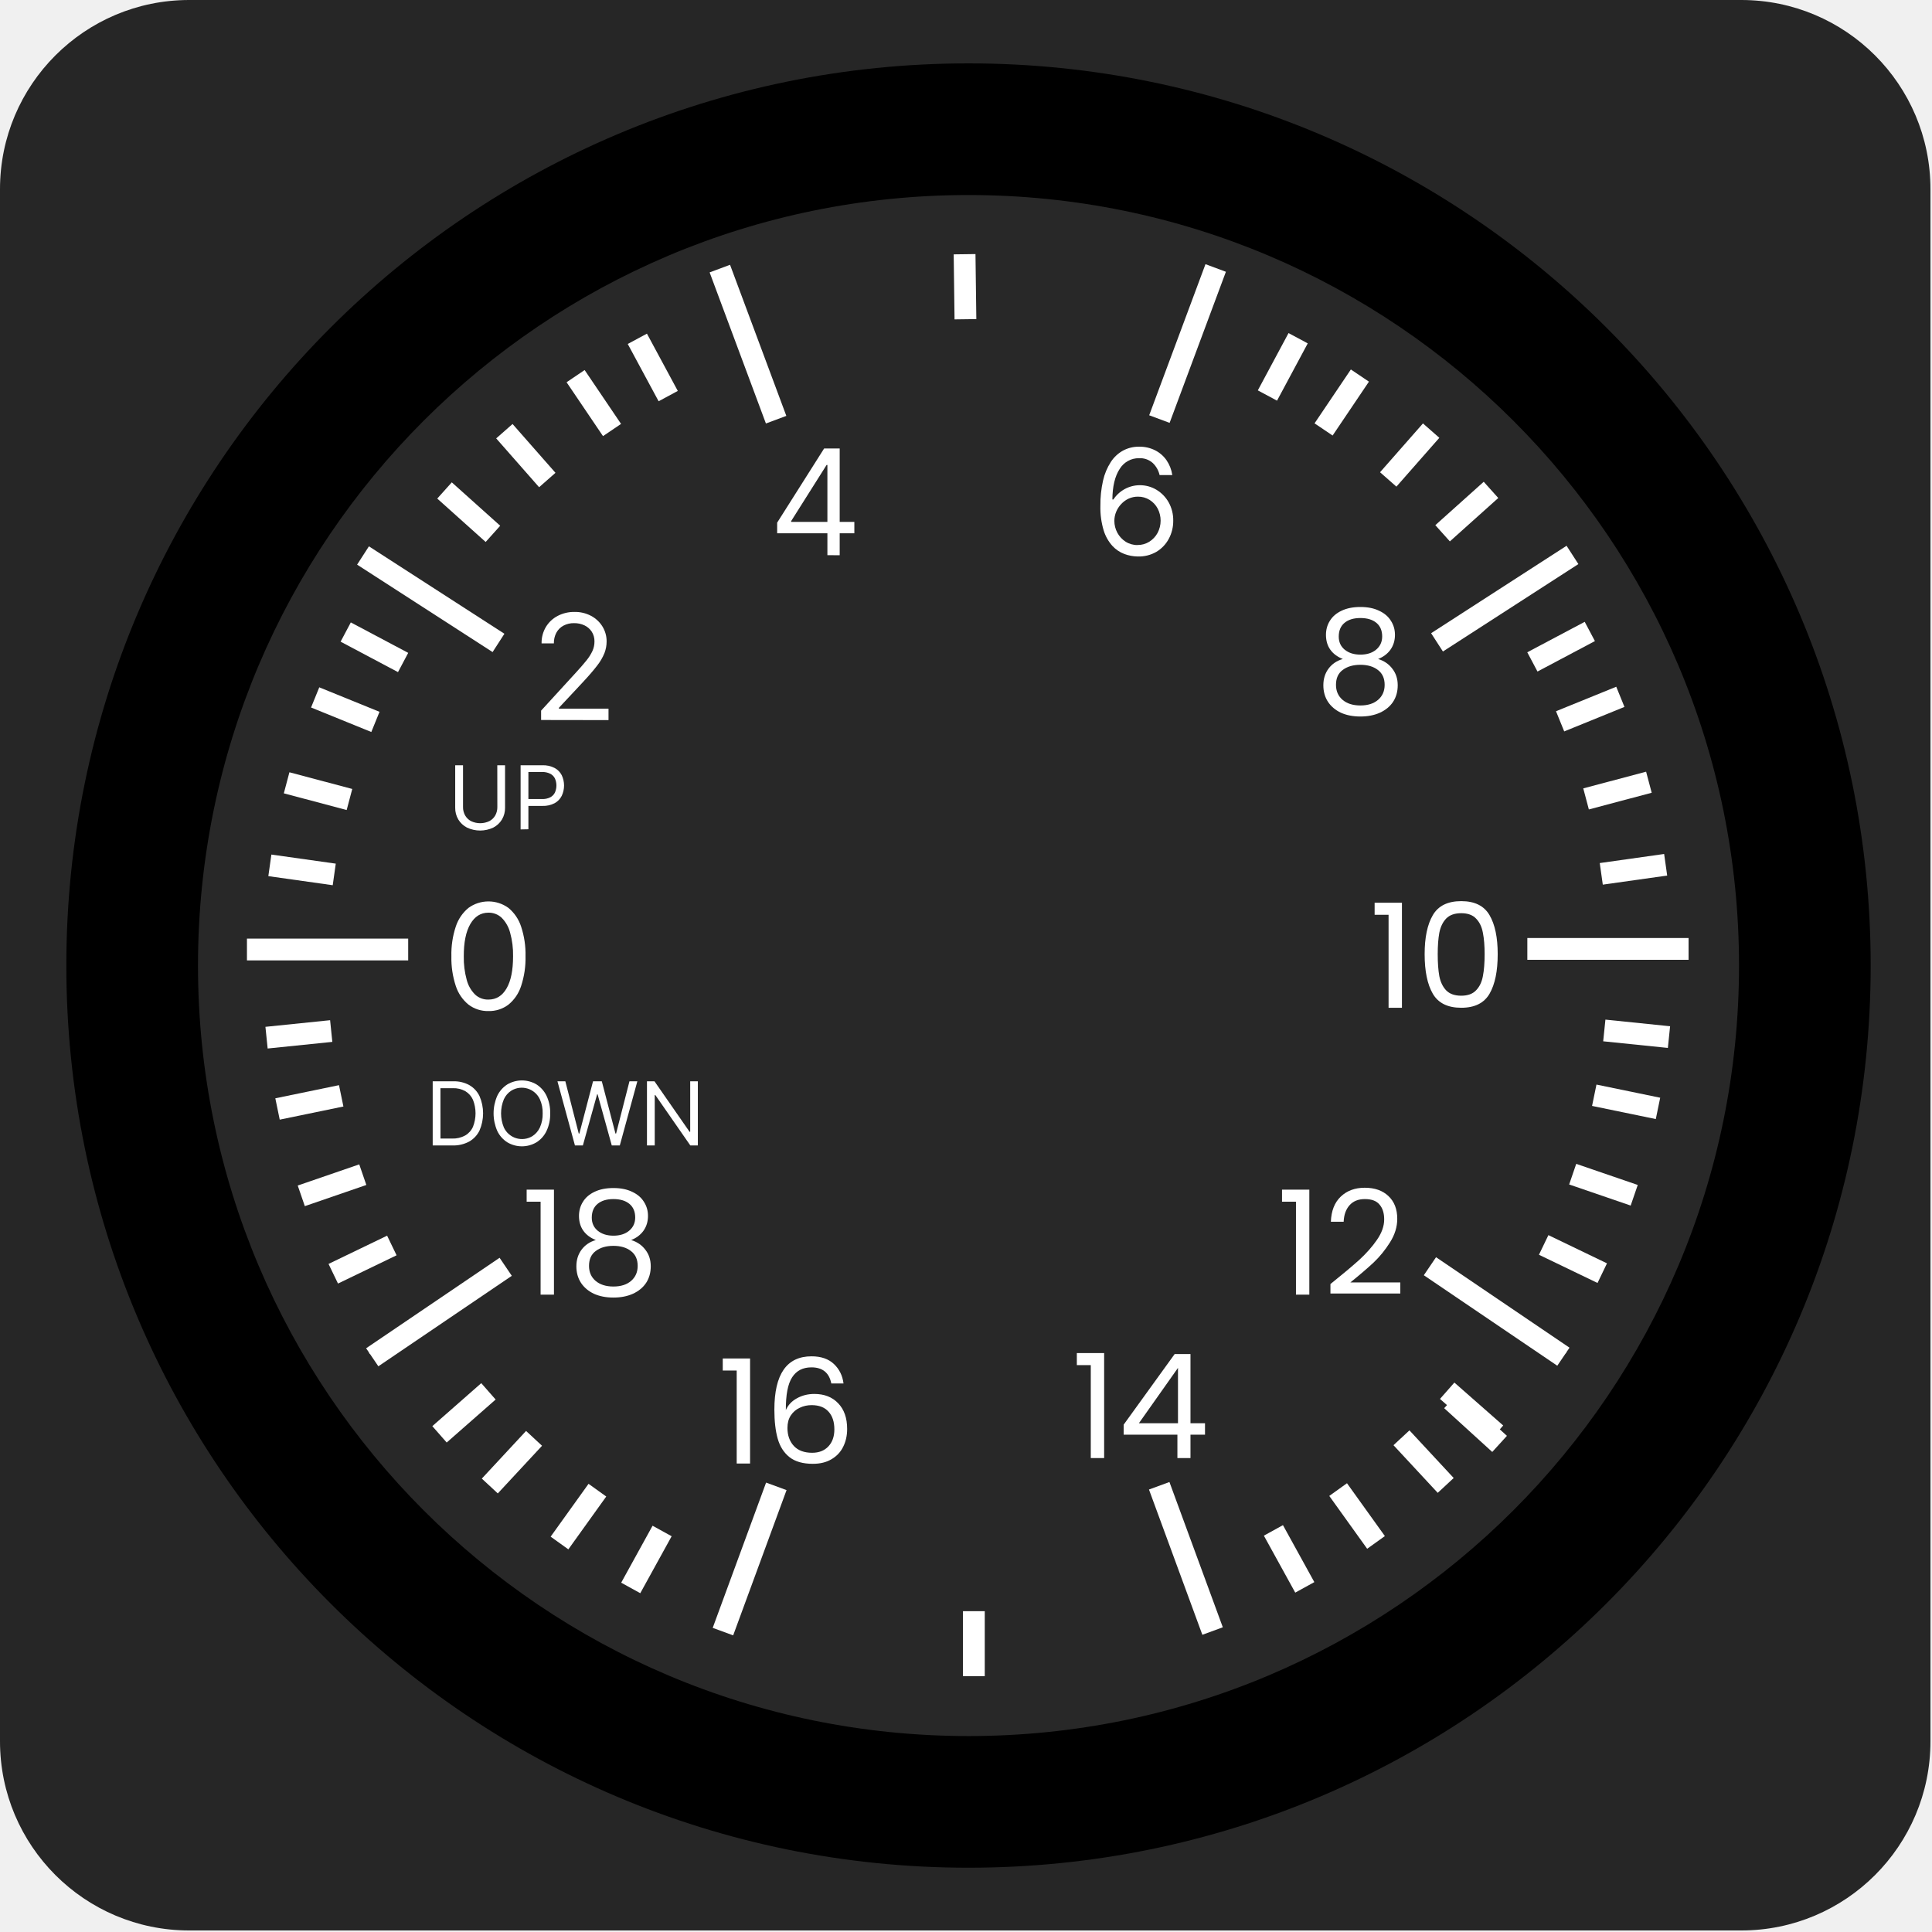
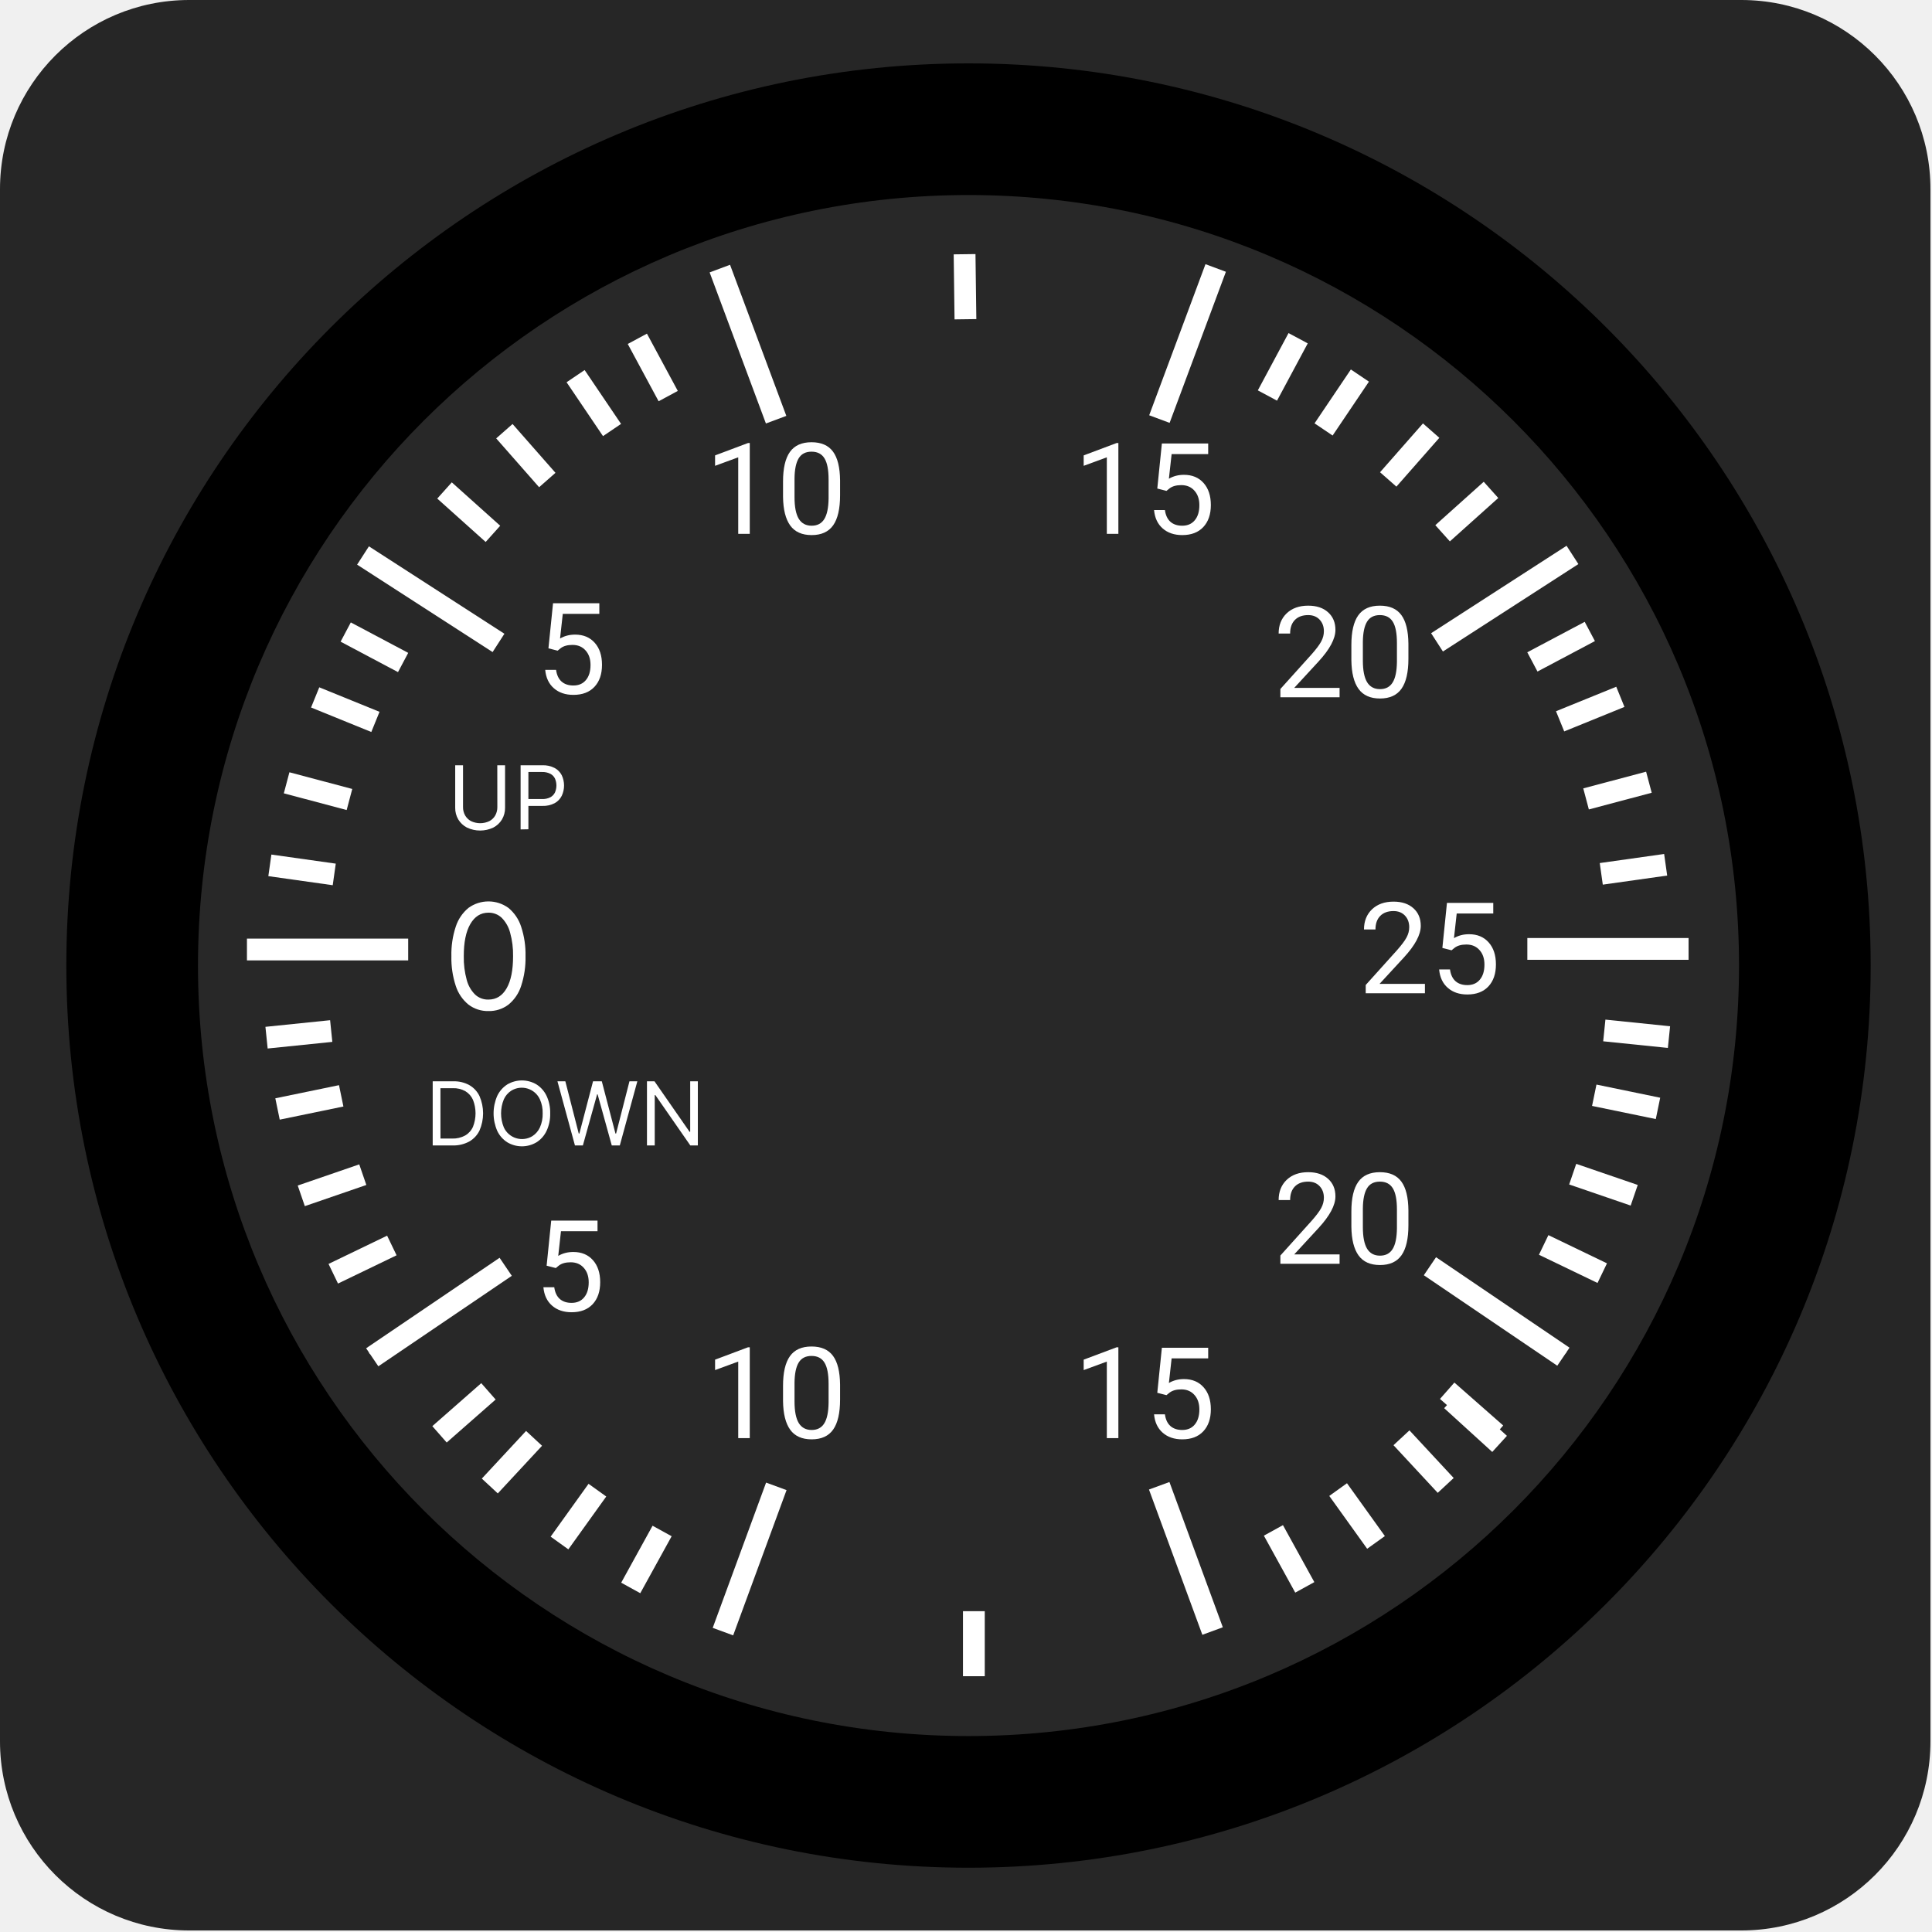
<svg xmlns="http://www.w3.org/2000/svg" width="1064" height="1064" viewBox="0 0 1064 1064" fill="none">
-   <g clip-path="url(#clip0)">
-     <path d="M958.98 0H104.17C46.639 0 0 46.639 0 104.17V958.98C0 1016.51 46.639 1063.15 104.17 1063.15H958.98C1016.51 1063.15 1063.15 1016.51 1063.15 958.98V104.17C1063.15 46.639 1016.51 0 958.98 0Z" fill="#262626" />
-     <path d="M533.38 1028.6C807.783 1028.6 1030.23 806.153 1030.23 531.75C1030.23 257.347 807.783 34.9 533.38 34.9C258.977 34.9 36.53 257.347 36.53 531.75C36.53 806.153 258.977 1028.6 533.38 1028.6Z" fill="black" />
-     <path d="M533.38 956.09C767.737 956.09 957.72 766.106 957.72 531.75C957.72 297.393 767.737 107.41 533.38 107.41C299.024 107.41 109.04 297.393 109.04 531.75C109.04 766.106 299.024 956.09 533.38 956.09Z" fill="#282828" />
-     <path d="M531.22 140L531.69 175.81" stroke="white" stroke-width="12" stroke-miterlimit="10" />
-     <path d="M825.86 795.19L799.38 771.08" stroke="white" stroke-width="12" stroke-miterlimit="10" />
-     <path d="M536.33 923.13V887.32" stroke="white" stroke-width="12" stroke-miterlimit="10" />
-     <path d="M427.54 818.57L398.14 898.57" stroke="white" stroke-width="12" stroke-miterlimit="10" />
-     <path d="M274.35 697.98L203.5 745.34" stroke="white" stroke-miterlimit="10" />
-     <path d="M205 747.49L278.5 697.66" stroke="white" stroke-width="12" stroke-miterlimit="10" />
-     <path d="M136 522.92H224.8" stroke="white" stroke-width="12" stroke-miterlimit="10" />
-     <path d="M199.92 305.92L274.54 354.07" stroke="white" stroke-width="12" stroke-miterlimit="10" />
-     <path d="M396.43 147.92L427.43 231.13" stroke="white" stroke-width="12" stroke-miterlimit="10" />
-     <path d="M347.36 874.52L364.64 843.15" stroke="white" stroke-width="12" stroke-miterlimit="10" />
-     <path d="M308.13 849.77L329 820.67" stroke="white" stroke-width="12" stroke-miterlimit="10" />
-     <path d="M269.75 818.38L294.12 792.14" stroke="white" stroke-width="12" stroke-miterlimit="10" />
-     <path d="M242.05 789.92L269 766.25" stroke="white" stroke-width="12" stroke-miterlimit="10" />
-     <path d="M183.54 701.48L215.8 685.92" stroke="white" stroke-width="12" stroke-miterlimit="10" />
-     <path d="M165.92 658.58L199.8 646.92" stroke="white" stroke-width="12" stroke-miterlimit="10" />
-     <path d="M152.84 610.74L187.91 603.5" stroke="white" stroke-width="12" stroke-miterlimit="10" />
-     <path d="M146.79 571.47L182.41 567.82" stroke="white" stroke-width="12" stroke-miterlimit="10" />
-     <path d="M148.62 476.57L184.08 481.57" stroke="white" stroke-width="12" stroke-miterlimit="10" />
-     <path d="M157.85 431.11L192.46 440.3" stroke="white" stroke-width="12" stroke-miterlimit="10" />
-     <path d="M173.57 384.08L206.75 397.57" stroke="white" stroke-width="12" stroke-miterlimit="10" />
-     <path d="M190.39 348.08L222 364.85" stroke="white" stroke-width="12" stroke-miterlimit="10" />
-     <path d="M244.81 270.11L271.47 294.01" stroke="white" stroke-width="12" stroke-miterlimit="10" />
-     <path d="M277.77 237.47L301.41 264.36" stroke="white" stroke-width="12" stroke-miterlimit="10" />
-     <path d="M317 207.15L337.06 236.82" stroke="white" stroke-width="12" stroke-miterlimit="10" />
-     <path d="M351 186.59L368 218.14" stroke="white" stroke-width="12" stroke-miterlimit="10" />
-     <path d="M269 556.81C265.037 556.91 261.157 555.658 258 553.26C254.723 550.573 252.293 546.996 251 542.96C249.278 537.689 248.463 532.164 248.59 526.62C248.453 521.092 249.268 515.581 251 510.33C252.299 506.289 254.728 502.704 258 500C261.198 497.679 265.048 496.43 269 496.43C272.951 496.43 276.802 497.679 280 500C283.272 502.704 285.701 506.289 287 510.33C288.731 515.582 289.549 521.092 289.42 526.62C289.549 532.174 288.73 537.71 287 542.99C285.713 547.028 283.281 550.606 280 553.29C276.838 555.675 272.959 556.916 269 556.81V556.81ZM269 550.49C273.29 550.49 276.61 548.43 279 544.3C281.39 540.17 282.56 534.3 282.56 526.62C282.65 522.231 282.101 517.851 280.93 513.62C280.131 510.532 278.53 507.71 276.29 505.44C274.323 503.589 271.71 502.581 269.01 502.63C264.763 502.63 261.43 504.72 259.01 508.9C256.59 513.08 255.393 518.99 255.42 526.63C255.328 531.018 255.871 535.397 257.03 539.63C257.819 542.704 259.422 545.509 261.67 547.75C263.66 549.588 266.292 550.572 269 550.49V550.49Z" fill="white" />
-     <path d="M249.21 630.83H238.3V595.5H249.69C252.759 595.41 255.796 596.138 258.49 597.61C260.927 599.017 262.88 601.13 264.09 603.67C265.383 606.656 266.05 609.876 266.05 613.13C266.05 616.384 265.383 619.604 264.09 622.59C262.848 625.164 260.849 627.296 258.36 628.7C255.547 630.193 252.393 630.927 249.21 630.83ZM242.58 627.03H248.93C251.458 627.128 253.965 626.544 256.19 625.34C258.097 624.233 259.602 622.548 260.49 620.53C262.36 615.77 262.36 610.48 260.49 605.72C259.623 603.739 258.162 602.076 256.31 600.96C254.2 599.779 251.806 599.201 249.39 599.29H242.56L242.58 627.03Z" fill="white" />
-     <path d="M303 613.16C303.092 616.492 302.407 619.799 301 622.82C299.787 625.397 297.865 627.575 295.46 629.1C293.029 630.547 290.253 631.31 287.425 631.31C284.597 631.31 281.821 630.547 279.39 629.1C276.985 627.575 275.063 625.397 273.85 622.82C272.518 619.774 271.83 616.485 271.83 613.16C271.83 609.835 272.518 606.546 273.85 603.5C275.07 600.928 276.99 598.752 279.39 597.22C281.823 595.78 284.598 595.02 287.425 595.02C290.252 595.02 293.027 595.78 295.46 597.22C297.86 598.752 299.78 600.928 301 603.5C302.407 606.521 303.092 609.828 303 613.16ZM298.86 613.16C298.941 610.498 298.418 607.851 297.33 605.42C296.68 604.01 295.739 602.753 294.568 601.732C293.397 600.712 292.024 599.951 290.538 599.499C289.052 599.047 287.487 598.916 285.947 599.112C284.406 599.309 282.925 599.83 281.6 600.64C279.791 601.799 278.36 603.46 277.48 605.42C275.44 610.382 275.44 615.948 277.48 620.91C278.13 622.322 279.071 623.58 280.243 624.602C281.414 625.623 282.789 626.385 284.276 626.836C285.763 627.288 287.329 627.419 288.871 627.222C290.413 627.024 291.895 626.502 293.22 625.69C295.019 624.52 296.448 622.862 297.34 620.91C298.42 618.473 298.939 615.824 298.86 613.16V613.16Z" fill="white" />
-     <path d="M316.64 630.83L307 595.5H311.35L318.73 624.27H319.08L326.6 595.5H331.43L338.95 624.27H339.3L346.66 595.5H351L341.34 630.83H336.92L329.12 602.67H328.85L321 630.83H316.64Z" fill="white" />
-     <path d="M384.32 595.5V630.83H380.18L360.92 603.09H360.58V630.83H356.3V595.5H360.44L379.76 623.31H380.11V595.5H384.32Z" fill="white" />
-     <path d="M273.87 421.45H278.15V444.84C278.189 447.109 277.6 449.344 276.45 451.3C275.302 453.204 273.647 454.752 271.67 455.77C269.404 456.843 266.928 457.4 264.42 457.4C261.912 457.4 259.436 456.843 257.17 455.77C255.193 454.752 253.538 453.204 252.39 451.3C251.24 449.344 250.651 447.109 250.69 444.84V421.45H255V444.45C254.968 446.057 255.362 447.644 256.14 449.05C256.901 450.391 258.028 451.487 259.39 452.21C260.971 452.967 262.702 453.36 264.455 453.36C266.208 453.36 267.939 452.967 269.52 452.21C270.885 451.492 272.014 450.395 272.77 449.05C273.54 447.641 273.929 446.055 273.9 444.45L273.87 421.45Z" fill="white" />
-     <path d="M286.71 456.78V421.45H298.64C300.998 421.348 303.341 421.862 305.44 422.94C307.128 423.84 308.5 425.236 309.37 426.94C310.206 428.711 310.64 430.646 310.64 432.605C310.64 434.564 310.206 436.499 309.37 438.27C308.514 439.989 307.153 441.405 305.47 442.33C303.382 443.41 301.049 443.93 298.7 443.84H290.15V440.05H298.57C300.154 440.117 301.729 439.772 303.14 439.05C304.239 438.453 305.118 437.521 305.65 436.39C306.164 435.189 306.43 433.896 306.43 432.59C306.43 431.284 306.164 429.991 305.65 428.79C305.115 427.662 304.226 426.739 303.12 426.16C301.689 425.442 300.1 425.098 298.5 425.16H291V456.7L286.71 456.78Z" fill="white" />
-     <path d="M298 396.523V391.363L317.4 370.163C319.68 367.67 321.557 365.503 323.03 363.663C324.338 362.064 325.44 360.307 326.31 358.433C327.031 356.813 327.399 355.057 327.39 353.283C327.432 351.387 326.918 349.52 325.91 347.913C324.921 346.403 323.538 345.193 321.91 344.413C320.114 343.574 318.152 343.154 316.17 343.183C314.117 343.134 312.085 343.613 310.27 344.573C308.626 345.465 307.278 346.817 306.39 348.463C305.449 350.27 304.981 352.286 305.03 354.323H298.26C298.191 351.143 299.016 348.008 300.64 345.273C302.207 342.686 304.456 340.579 307.14 339.183C309.999 337.703 313.181 336.954 316.4 337.003C319.585 336.943 322.734 337.694 325.55 339.183C328.121 340.554 330.281 342.584 331.81 345.063C333.322 347.544 334.109 350.398 334.08 353.303C334.078 355.467 333.681 357.612 332.91 359.633C331.906 362.097 330.56 364.406 328.91 366.493C326.997 369.013 324.36 372.08 321 375.693L307.8 389.813V390.273H335.12V396.583L298 396.523Z" fill="white" />
-     <path d="M428 293.69V287.84L453.86 247H458.11V256.07H455.22L435.72 286.95V287.41H470.51V293.69H428ZM455.67 305.75V247H462.44V305.78L455.67 305.75Z" fill="white" />
-     <path d="M626.445 306.473C623.974 306.421 621.53 305.954 619.215 305.093C616.696 304.142 614.436 302.615 612.615 300.633C610.413 298.173 608.775 295.262 607.815 292.103C606.503 287.716 605.896 283.15 606.015 278.573C605.954 273.895 606.444 269.226 607.475 264.663C608.285 261.044 609.723 257.595 611.725 254.473C613.413 251.847 615.725 249.679 618.455 248.163C621.192 246.696 624.259 245.952 627.365 246.003C630.416 245.95 633.435 246.636 636.165 248.003C638.69 249.283 640.855 251.174 642.465 253.503C644.121 255.941 645.198 258.725 645.615 261.643H638.615C638.046 259.088 636.726 256.762 634.825 254.963C632.778 253.144 630.099 252.203 627.365 252.343C625.205 252.294 623.072 252.822 621.185 253.873C619.299 254.919 617.723 256.444 616.615 258.293C614.008 262.293 612.675 267.886 612.615 275.073H613.175C614.754 272.674 616.901 270.701 619.425 269.33C621.949 267.959 624.772 267.232 627.645 267.213C630.897 267.184 634.094 268.052 636.885 269.723C639.685 271.409 642.001 273.794 643.605 276.643C645.32 279.725 646.189 283.206 646.125 286.733C646.174 290.219 645.334 293.661 643.685 296.733C642.1 299.704 639.735 302.186 636.845 303.913C633.701 305.715 630.116 306.601 626.495 306.473H626.445ZM626.445 300.153C628.74 300.184 630.996 299.555 632.945 298.343C634.857 297.146 636.428 295.475 637.505 293.493C638.598 291.429 639.174 289.131 639.184 286.795C639.195 284.46 638.639 282.157 637.565 280.083C636.529 278.125 634.994 276.476 633.115 275.303C631.184 274.102 628.948 273.484 626.675 273.523C624.924 273.511 623.191 273.876 621.595 274.593C620.037 275.311 618.636 276.331 617.475 277.593C616.295 278.829 615.356 280.274 614.705 281.853C614.044 283.437 613.705 285.137 613.705 286.853C613.695 289.14 614.263 291.393 615.355 293.403C616.427 295.395 617.985 297.084 619.885 298.313C621.843 299.559 624.123 300.206 626.445 300.173V300.153Z" fill="white" />
-     <path d="M638.4 818.25L667.8 898.25" stroke="white" stroke-width="12" stroke-miterlimit="10" />
-     <path d="M791.59 697.66L862.44 745.02" stroke="white" stroke-miterlimit="10" />
-     <path d="M861 747.17L787.5 697.34" stroke="white" stroke-width="12" stroke-miterlimit="10" />
-     <path d="M929.94 522.59H841.14" stroke="white" stroke-width="12" stroke-miterlimit="10" />
-     <path d="M866 305.61L791.4 353.76" stroke="white" stroke-width="12" stroke-miterlimit="10" />
-     <path d="M669.51 147.58L638.51 230.79" stroke="white" stroke-width="12" stroke-miterlimit="10" />
-     <path d="M718.58 874.2L701.3 842.83" stroke="white" stroke-width="12" stroke-miterlimit="10" />
-     <path d="M757.81 849.45L736.94 820.35" stroke="white" stroke-width="12" stroke-miterlimit="10" />
-     <path d="M796.19 818.06L771.82 791.82" stroke="white" stroke-width="12" stroke-miterlimit="10" />
-     <path d="M823.89 789.56L797 765.92" stroke="white" stroke-width="12" stroke-miterlimit="10" />
-     <path d="M882.4 701.16L850.14 685.62" stroke="white" stroke-width="12" stroke-miterlimit="10" />
-     <path d="M900 658.26L866.12 646.64" stroke="white" stroke-width="12" stroke-miterlimit="10" />
-     <path d="M913.1 610.42L878 603.18" stroke="white" stroke-width="12" stroke-miterlimit="10" />
-     <path d="M919.15 571.15L883.53 567.5" stroke="white" stroke-width="12" stroke-miterlimit="10" />
-     <path d="M917.32 476.25L881.86 481.25" stroke="white" stroke-width="12" stroke-miterlimit="10" />
-     <path d="M908.09 430.79L873.48 439.98" stroke="white" stroke-width="12" stroke-miterlimit="10" />
-     <path d="M892.37 383.76L859.19 397.25" stroke="white" stroke-width="12" stroke-miterlimit="10" />
-     <path d="M875.55 347.76L843.92 364.53" stroke="white" stroke-width="12" stroke-miterlimit="10" />
-     <path d="M821.13 269.79L794.47 293.69" stroke="white" stroke-width="12" stroke-miterlimit="10" />
-     <path d="M788.17 237.15L764.53 264.04" stroke="white" stroke-width="12" stroke-miterlimit="10" />
-     <path d="M748.93 206.83L728.93 236.5" stroke="white" stroke-width="12" stroke-miterlimit="10" />
-     <path d="M714.92 186.27L698 217.82" stroke="white" stroke-width="12" stroke-miterlimit="10" />
-     <path d="M739.52 362.92C736.533 361.747 734.24 360.04 732.64 357.8C731.04 355.56 730.24 352.84 730.24 349.64C730.24 346.76 730.96 344.173 732.4 341.88C733.84 339.533 735.973 337.693 738.8 336.36C741.68 334.973 745.147 334.28 749.2 334.28C753.253 334.28 756.693 334.973 759.52 336.36C762.4 337.693 764.56 339.533 766 341.88C767.493 344.173 768.24 346.76 768.24 349.64C768.24 352.733 767.413 355.453 765.76 357.8C764.107 360.093 761.84 361.8 758.96 362.92C762.267 363.933 764.88 365.72 766.8 368.28C768.773 370.787 769.76 373.827 769.76 377.4C769.76 380.867 768.907 383.907 767.2 386.52C765.493 389.08 763.067 391.08 759.92 392.52C756.827 393.907 753.253 394.6 749.2 394.6C745.147 394.6 741.573 393.907 738.48 392.52C735.44 391.08 733.067 389.08 731.36 386.52C729.653 383.907 728.8 380.867 728.8 377.4C728.8 373.827 729.76 370.76 731.68 368.2C733.6 365.64 736.213 363.88 739.52 362.92ZM761.2 350.52C761.2 347.267 760.133 344.76 758 343C755.867 341.24 752.933 340.36 749.2 340.36C745.52 340.36 742.613 341.24 740.48 343C738.347 344.76 737.28 347.293 737.28 350.6C737.28 353.587 738.373 355.987 740.56 357.8C742.8 359.613 745.68 360.52 749.2 360.52C752.773 360.52 755.653 359.613 757.84 357.8C760.08 355.933 761.2 353.507 761.2 350.52ZM749.2 366.12C745.253 366.12 742.027 367.053 739.52 368.92C737.013 370.733 735.76 373.48 735.76 377.16C735.76 380.573 736.96 383.32 739.36 385.4C741.813 387.48 745.093 388.52 749.2 388.52C753.307 388.52 756.56 387.48 758.96 385.4C761.36 383.32 762.56 380.573 762.56 377.16C762.56 373.587 761.333 370.867 758.88 369C756.427 367.08 753.2 366.12 749.2 366.12Z" fill="white" />
-     <path d="M757.04 503.8V497.16H772.08V555H764.72V503.8H757.04ZM784.585 525.48C784.585 516.307 786.078 509.16 789.065 504.04C792.052 498.867 797.278 496.28 804.745 496.28C812.158 496.28 817.358 498.867 820.345 504.04C823.332 509.16 824.825 516.307 824.825 525.48C824.825 534.813 823.332 542.067 820.345 547.24C817.358 552.413 812.158 555 804.745 555C797.278 555 792.052 552.413 789.065 547.24C786.078 542.067 784.585 534.813 784.585 525.48ZM817.625 525.48C817.625 520.84 817.305 516.92 816.665 513.72C816.078 510.467 814.825 507.853 812.905 505.88C811.038 503.907 808.318 502.92 804.745 502.92C801.118 502.92 798.345 503.907 796.425 505.88C794.558 507.853 793.305 510.467 792.665 513.72C792.078 516.92 791.785 520.84 791.785 525.48C791.785 530.28 792.078 534.307 792.665 537.56C793.305 540.813 794.558 543.427 796.425 545.4C798.345 547.373 801.118 548.36 804.745 548.36C808.318 548.36 811.038 547.373 812.905 545.4C814.825 543.427 816.078 540.813 816.665 537.56C817.305 534.307 817.625 530.28 817.625 525.48Z" fill="white" />
-     <path d="M706.04 661.8V655.16H721.08V713H713.72V661.8H706.04ZM732.705 707.16C739.478 701.72 744.785 697.267 748.625 693.8C752.465 690.28 755.692 686.627 758.305 682.84C760.972 679 762.305 675.24 762.305 671.56C762.305 668.093 761.452 665.373 759.745 663.4C758.092 661.373 755.398 660.36 751.665 660.36C748.038 660.36 745.212 661.507 743.185 663.8C741.212 666.04 740.145 669.053 739.985 672.84H732.945C733.158 666.867 734.972 662.253 738.385 659C741.798 655.747 746.198 654.12 751.585 654.12C757.078 654.12 761.425 655.64 764.625 658.68C767.878 661.72 769.505 665.907 769.505 671.24C769.505 675.667 768.172 679.987 765.505 684.2C762.892 688.36 759.905 692.04 756.545 695.24C753.185 698.387 748.892 702.067 743.665 706.28H771.185V712.36H732.705V707.16Z" fill="white" />
-     <path d="M593.04 751.8V745.16H608.08V803H600.72V751.8H593.04ZM618.825 790.12V784.6L646.905 745.72H655.625V783.8H663.625V790.12H655.625V803H648.425V790.12H618.825ZM648.745 753.32L627.225 783.8H648.745V753.32Z" fill="white" />
-     <path d="M398.04 754.8V748.16H413.08V806H405.72V754.8H398.04ZM457.825 761.92C456.652 756 452.998 753.04 446.865 753.04C442.118 753.04 438.572 754.88 436.225 758.56C433.878 762.187 432.732 768.187 432.785 776.56C434.012 773.787 436.038 771.627 438.865 770.08C441.745 768.48 444.945 767.68 448.465 767.68C453.958 767.68 458.332 769.387 461.585 772.8C464.892 776.213 466.545 780.933 466.545 786.96C466.545 790.587 465.825 793.84 464.385 796.72C462.998 799.6 460.865 801.893 457.985 803.6C455.158 805.307 451.718 806.16 447.665 806.16C442.172 806.16 437.878 804.933 434.785 802.48C431.692 800.027 429.532 796.64 428.305 792.32C427.078 788 426.465 782.667 426.465 776.32C426.465 756.747 433.292 746.96 446.945 746.96C452.172 746.96 456.278 748.373 459.265 751.2C462.252 754.027 464.012 757.6 464.545 761.92H457.825ZM446.945 773.84C444.652 773.84 442.492 774.32 440.465 775.28C438.438 776.187 436.785 777.6 435.505 779.52C434.278 781.387 433.665 783.68 433.665 786.4C433.665 790.453 434.838 793.76 437.185 796.32C439.532 798.827 442.892 800.08 447.265 800.08C450.998 800.08 453.958 798.933 456.145 796.64C458.385 794.293 459.505 791.147 459.505 787.2C459.505 783.04 458.438 779.787 456.305 777.44C454.172 775.04 451.052 773.84 446.945 773.84Z" fill="white" />
-     <path d="M290.04 661.8V655.16H305.08V713H297.72V661.8H290.04ZM328.145 682.92C325.158 681.747 322.865 680.04 321.265 677.8C319.665 675.56 318.865 672.84 318.865 669.64C318.865 666.76 319.585 664.173 321.025 661.88C322.465 659.533 324.598 657.693 327.425 656.36C330.305 654.973 333.772 654.28 337.825 654.28C341.878 654.28 345.318 654.973 348.145 656.36C351.025 657.693 353.185 659.533 354.625 661.88C356.118 664.173 356.865 666.76 356.865 669.64C356.865 672.733 356.038 675.453 354.385 677.8C352.732 680.093 350.465 681.8 347.585 682.92C350.892 683.933 353.505 685.72 355.425 688.28C357.398 690.787 358.385 693.827 358.385 697.4C358.385 700.867 357.532 703.907 355.825 706.52C354.118 709.08 351.692 711.08 348.545 712.52C345.452 713.907 341.878 714.6 337.825 714.6C333.772 714.6 330.198 713.907 327.105 712.52C324.065 711.08 321.692 709.08 319.985 706.52C318.278 703.907 317.425 700.867 317.425 697.4C317.425 693.827 318.385 690.76 320.305 688.2C322.225 685.64 324.838 683.88 328.145 682.92ZM349.825 670.52C349.825 667.267 348.758 664.76 346.625 663C344.492 661.24 341.558 660.36 337.825 660.36C334.145 660.36 331.238 661.24 329.105 663C326.972 664.76 325.905 667.293 325.905 670.6C325.905 673.587 326.998 675.987 329.185 677.8C331.425 679.613 334.305 680.52 337.825 680.52C341.398 680.52 344.278 679.613 346.465 677.8C348.705 675.933 349.825 673.507 349.825 670.52ZM337.825 686.12C333.878 686.12 330.652 687.053 328.145 688.92C325.638 690.733 324.385 693.48 324.385 697.16C324.385 700.573 325.585 703.32 327.985 705.4C330.438 707.48 333.718 708.52 337.825 708.52C341.932 708.52 345.185 707.48 347.585 705.4C349.985 703.32 351.185 700.573 351.185 697.16C351.185 693.587 349.958 690.867 347.505 689C345.052 687.08 341.825 686.12 337.825 686.12Z" fill="white" />
-   </g>
-   <defs>
-     <clipPath id="clip0">
-       <rect width="1063.15" height="1063.15" fill="white" />
-     </clipPath>
-   </defs>
+   <path d="M958.98 0H104.17C46.639 0 0 46.639 0 104.17V958.98C0 1016.51 46.639 1063.15 104.17 1063.15H958.98C1016.51 1063.15 1063.15 1016.51 1063.15 958.98V104.17C1063.15 46.639 1016.51 0 958.98 0Z" fill="#262626" />
+   <path d="M533.38 1028.6C807.783 1028.6 1030.23 806.153 1030.23 531.75C1030.23 257.347 807.783 34.9 533.38 34.9C258.977 34.9 36.53 257.347 36.53 531.75C36.53 806.153 258.977 1028.6 533.38 1028.6Z" fill="black" />
+   <path d="M533.38 956.09C767.737 956.09 957.72 766.106 957.72 531.75C957.72 297.393 767.737 107.41 533.38 107.41C299.024 107.41 109.04 297.393 109.04 531.75C109.04 766.106 299.024 956.09 533.38 956.09Z" fill="#282828" />
+   <path d="M531.22 140L531.69 175.81" stroke="white" stroke-width="12" stroke-miterlimit="10" />
+   <path d="M825.86 795.19L799.38 771.08" stroke="white" stroke-width="12" stroke-miterlimit="10" />
+   <path d="M536.33 923.13V887.32" stroke="white" stroke-width="12" stroke-miterlimit="10" />
+   <path d="M427.54 818.57L398.14 898.57" stroke="white" stroke-width="12" stroke-miterlimit="10" />
+   <path d="M274.35 697.98L203.5 745.34" stroke="white" stroke-miterlimit="10" />
+   <path d="M205 747.49L278.5 697.66" stroke="white" stroke-width="12" stroke-miterlimit="10" />
+   <path d="M136 522.92H224.8" stroke="white" stroke-width="12" stroke-miterlimit="10" />
+   <path d="M199.92 305.92L274.54 354.07" stroke="white" stroke-width="12" stroke-miterlimit="10" />
+   <path d="M396.43 147.92L427.43 231.13" stroke="white" stroke-width="12" stroke-miterlimit="10" />
+   <path d="M347.36 874.52L364.64 843.15" stroke="white" stroke-width="12" stroke-miterlimit="10" />
+   <path d="M308.13 849.77L329 820.67" stroke="white" stroke-width="12" stroke-miterlimit="10" />
+   <path d="M269.75 818.38L294.12 792.14" stroke="white" stroke-width="12" stroke-miterlimit="10" />
+   <path d="M242.05 789.92L269 766.25" stroke="white" stroke-width="12" stroke-miterlimit="10" />
+   <path d="M183.54 701.48L215.8 685.92" stroke="white" stroke-width="12" stroke-miterlimit="10" />
+   <path d="M165.92 658.58L199.8 646.92" stroke="white" stroke-width="12" stroke-miterlimit="10" />
+   <path d="M152.84 610.74L187.91 603.5" stroke="white" stroke-width="12" stroke-miterlimit="10" />
+   <path d="M146.79 571.47L182.41 567.82" stroke="white" stroke-width="12" stroke-miterlimit="10" />
+   <path d="M148.62 476.57L184.08 481.57" stroke="white" stroke-width="12" stroke-miterlimit="10" />
+   <path d="M157.85 431.11L192.46 440.3" stroke="white" stroke-width="12" stroke-miterlimit="10" />
+   <path d="M173.57 384.08L206.75 397.57" stroke="white" stroke-width="12" stroke-miterlimit="10" />
+   <path d="M190.39 348.08L222 364.85" stroke="white" stroke-width="12" stroke-miterlimit="10" />
+   <path d="M244.81 270.11L271.47 294.01" stroke="white" stroke-width="12" stroke-miterlimit="10" />
+   <path d="M277.77 237.47L301.41 264.36" stroke="white" stroke-width="12" stroke-miterlimit="10" />
+   <path d="M317 207.15L337.06 236.82" stroke="white" stroke-width="12" stroke-miterlimit="10" />
+   <path d="M351 186.59L368 218.14" stroke="white" stroke-width="12" stroke-miterlimit="10" />
+   <path d="M269 556.81C265.037 556.91 261.157 555.658 258 553.26C254.723 550.573 252.293 546.996 251 542.96C249.278 537.689 248.463 532.164 248.59 526.62C248.453 521.092 249.268 515.581 251 510.33C252.299 506.289 254.728 502.704 258 500C261.198 497.679 265.048 496.43 269 496.43C272.951 496.43 276.802 497.679 280 500C283.272 502.704 285.701 506.289 287 510.33C288.731 515.582 289.549 521.092 289.42 526.62C289.549 532.174 288.73 537.71 287 542.99C285.713 547.028 283.281 550.606 280 553.29C276.838 555.675 272.959 556.916 269 556.81ZM269 550.49C273.29 550.49 276.61 548.43 279 544.3C281.39 540.17 282.56 534.3 282.56 526.62C282.65 522.231 282.101 517.851 280.93 513.62C280.131 510.532 278.53 507.71 276.29 505.44C274.323 503.589 271.71 502.581 269.01 502.63C264.763 502.63 261.43 504.72 259.01 508.9C256.59 513.08 255.393 518.99 255.42 526.63C255.328 531.018 255.871 535.397 257.03 539.63C257.819 542.704 259.422 545.509 261.67 547.75C263.66 549.588 266.292 550.572 269 550.49Z" fill="white" />
+   <path d="M249.21 630.83H238.3V595.5H249.69C252.759 595.41 255.796 596.138 258.49 597.61C260.927 599.017 262.88 601.13 264.09 603.67C265.383 606.656 266.05 609.876 266.05 613.13C266.05 616.384 265.383 619.604 264.09 622.59C262.848 625.164 260.849 627.296 258.36 628.7C255.547 630.193 252.393 630.927 249.21 630.83ZM242.58 627.03H248.93C251.458 627.128 253.965 626.544 256.19 625.34C258.097 624.233 259.602 622.548 260.49 620.53C262.36 615.77 262.36 610.48 260.49 605.72C259.623 603.739 258.162 602.076 256.31 600.96C254.2 599.779 251.806 599.201 249.39 599.29H242.56L242.58 627.03Z" fill="white" />
+   <path d="M303 613.16C303.092 616.492 302.407 619.799 301 622.82C299.787 625.397 297.865 627.575 295.46 629.1C293.029 630.547 290.253 631.31 287.425 631.31C284.597 631.31 281.821 630.547 279.39 629.1C276.985 627.575 275.063 625.397 273.85 622.82C272.518 619.774 271.83 616.485 271.83 613.16C271.83 609.835 272.518 606.546 273.85 603.5C275.07 600.928 276.99 598.752 279.39 597.22C281.823 595.78 284.598 595.02 287.425 595.02C290.252 595.02 293.027 595.78 295.46 597.22C297.86 598.752 299.78 600.928 301 603.5C302.407 606.521 303.092 609.828 303 613.16ZM298.86 613.16C298.941 610.498 298.418 607.851 297.33 605.42C296.68 604.01 295.739 602.753 294.568 601.732C293.397 600.712 292.024 599.951 290.538 599.499C289.052 599.047 287.487 598.916 285.947 599.112C284.406 599.309 282.925 599.83 281.6 600.64C279.791 601.799 278.36 603.46 277.48 605.42C275.44 610.382 275.44 615.948 277.48 620.91C278.13 622.322 279.071 623.58 280.243 624.602C281.414 625.623 282.789 626.385 284.276 626.836C285.763 627.288 287.329 627.419 288.871 627.222C290.413 627.024 291.895 626.502 293.22 625.69C295.019 624.52 296.448 622.862 297.34 620.91C298.42 618.473 298.939 615.824 298.86 613.16Z" fill="white" />
+   <path d="M316.64 630.83L307 595.5H311.35L318.73 624.27H319.08L326.6 595.5H331.43L338.95 624.27H339.3L346.66 595.5H351L341.34 630.83H336.92L329.12 602.67H328.85L321 630.83H316.64Z" fill="white" />
+   <path d="M384.32 595.5V630.83H380.18L360.92 603.09H360.58V630.83H356.3V595.5H360.44L379.76 623.31H380.11V595.5H384.32Z" fill="white" />
+   <path d="M273.87 421.45H278.15V444.84C278.189 447.109 277.6 449.344 276.45 451.3C275.302 453.204 273.647 454.752 271.67 455.77C269.404 456.843 266.928 457.4 264.42 457.4C261.912 457.4 259.436 456.843 257.17 455.77C255.193 454.752 253.538 453.204 252.39 451.3C251.24 449.344 250.651 447.109 250.69 444.84V421.45H255V444.45C254.968 446.057 255.362 447.644 256.14 449.05C256.901 450.391 258.028 451.487 259.39 452.21C260.971 452.967 262.702 453.36 264.455 453.36C266.208 453.36 267.939 452.967 269.52 452.21C270.885 451.492 272.014 450.395 272.77 449.05C273.54 447.641 273.929 446.055 273.9 444.45L273.87 421.45Z" fill="white" />
+   <path d="M286.71 456.78V421.45H298.64C300.998 421.348 303.341 421.862 305.44 422.94C307.128 423.84 308.5 425.236 309.37 426.94C310.206 428.711 310.64 430.646 310.64 432.605C310.64 434.564 310.206 436.499 309.37 438.27C308.514 439.989 307.153 441.405 305.47 442.33C303.382 443.41 301.049 443.93 298.7 443.84H290.15V440.05H298.57C300.154 440.117 301.729 439.772 303.14 439.05C304.239 438.453 305.118 437.521 305.65 436.39C306.164 435.189 306.43 433.896 306.43 432.59C306.43 431.284 306.164 429.991 305.65 428.79C305.115 427.662 304.226 426.739 303.12 426.16C301.689 425.442 300.1 425.098 298.5 425.16H291V456.7L286.71 456.78Z" fill="white" />
+   <path d="M638.4 818.25L667.8 898.25" stroke="white" stroke-width="12" stroke-miterlimit="10" />
+   <path d="M791.59 697.66L862.44 745.02" stroke="white" stroke-miterlimit="10" />
+   <path d="M861 747.17L787.5 697.34" stroke="white" stroke-width="12" stroke-miterlimit="10" />
+   <path d="M929.94 522.59H841.14" stroke="white" stroke-width="12" stroke-miterlimit="10" />
+   <path d="M866 305.61L791.4 353.76" stroke="white" stroke-width="12" stroke-miterlimit="10" />
+   <path d="M669.51 147.58L638.51 230.79" stroke="white" stroke-width="12" stroke-miterlimit="10" />
+   <path d="M718.58 874.2L701.3 842.83" stroke="white" stroke-width="12" stroke-miterlimit="10" />
+   <path d="M757.81 849.45L736.94 820.35" stroke="white" stroke-width="12" stroke-miterlimit="10" />
+   <path d="M796.19 818.06L771.82 791.82" stroke="white" stroke-width="12" stroke-miterlimit="10" />
+   <path d="M823.89 789.56L797 765.92" stroke="white" stroke-width="12" stroke-miterlimit="10" />
+   <path d="M882.4 701.16L850.14 685.62" stroke="white" stroke-width="12" stroke-miterlimit="10" />
+   <path d="M900 658.26L866.12 646.64" stroke="white" stroke-width="12" stroke-miterlimit="10" />
+   <path d="M913.1 610.42L878 603.18" stroke="white" stroke-width="12" stroke-miterlimit="10" />
+   <path d="M919.15 571.15L883.53 567.5" stroke="white" stroke-width="12" stroke-miterlimit="10" />
+   <path d="M917.32 476.25L881.86 481.25" stroke="white" stroke-width="12" stroke-miterlimit="10" />
+   <path d="M908.09 430.79L873.48 439.98" stroke="white" stroke-width="12" stroke-miterlimit="10" />
+   <path d="M892.37 383.76L859.19 397.25" stroke="white" stroke-width="12" stroke-miterlimit="10" />
+   <path d="M875.55 347.76L843.92 364.53" stroke="white" stroke-width="12" stroke-miterlimit="10" />
+   <path d="M821.13 269.79L794.47 293.69" stroke="white" stroke-width="12" stroke-miterlimit="10" />
+   <path d="M788.17 237.15L764.53 264.04" stroke="white" stroke-width="12" stroke-miterlimit="10" />
+   <path d="M748.93 206.83L728.93 236.5" stroke="white" stroke-width="12" stroke-miterlimit="10" />
+   <path d="M714.92 186.27L698 217.82" stroke="white" stroke-width="12" stroke-miterlimit="10" />
+   <path d="M302.041 357.049L304.57 332.234H330.068V338.079H309.937L308.433 351.648C310.871 350.213 313.639 349.495 316.738 349.495C321.273 349.495 324.873 350.999 327.539 354.007C330.205 356.992 331.538 361.036 331.538 366.141C331.538 371.268 330.148 375.312 327.368 378.274C324.611 381.214 320.749 382.684 315.781 382.684C311.383 382.684 307.795 381.465 305.015 379.026C302.235 376.588 300.651 373.216 300.264 368.909H306.245C306.632 371.757 307.646 373.911 309.287 375.369C310.928 376.805 313.092 377.522 315.781 377.522C318.721 377.522 321.022 376.52 322.686 374.515C324.372 372.509 325.215 369.741 325.215 366.209C325.215 362.882 324.303 360.216 322.48 358.211C320.68 356.183 318.276 355.169 315.269 355.169C312.511 355.169 310.347 355.773 308.774 356.98L307.1 358.348L302.041 357.049Z" fill="white" />
+   <path d="M301.041 697.049L303.57 672.234H329.068V678.079H308.937L307.433 691.648C309.871 690.213 312.639 689.495 315.738 689.495C320.273 689.495 323.873 690.999 326.539 694.007C329.205 696.992 330.538 701.036 330.538 706.141C330.538 711.268 329.148 715.312 326.368 718.274C323.611 721.214 319.749 722.684 314.781 722.684C310.383 722.684 306.795 721.465 304.015 719.026C301.235 716.588 299.651 713.216 299.264 708.909H305.245C305.632 711.757 306.646 713.911 308.287 715.369C309.928 716.805 312.092 717.522 314.781 717.522C317.721 717.522 320.022 716.52 321.686 714.515C323.372 712.509 324.215 709.741 324.215 706.209C324.215 702.882 323.303 700.216 321.48 698.211C319.68 696.183 317.276 695.169 314.269 695.169C311.511 695.169 309.347 695.773 307.774 696.98L306.1 698.348L301.041 697.049Z" fill="white" />
+   <path d="M412.917 294H406.56V251.856L393.811 256.539V250.797L411.926 243.995H412.917V294ZM462.648 272.774C462.648 280.18 461.384 285.683 458.854 289.283C456.325 292.883 452.372 294.684 446.994 294.684C441.685 294.684 437.754 292.929 435.202 289.42C432.65 285.888 431.328 280.624 431.237 273.629V265.187C431.237 257.872 432.502 252.438 435.031 248.883C437.561 245.328 441.525 243.551 446.926 243.551C452.281 243.551 456.223 245.271 458.752 248.712C461.281 252.13 462.58 257.416 462.648 264.571V272.774ZM456.325 264.127C456.325 258.772 455.573 254.876 454.069 252.438C452.565 249.977 450.184 248.746 446.926 248.746C443.69 248.746 441.332 249.965 439.851 252.403C438.369 254.841 437.606 258.59 437.561 263.648V273.766C437.561 279.143 438.335 283.119 439.885 285.694C441.457 288.246 443.827 289.522 446.994 289.522C450.116 289.522 452.429 288.315 453.933 285.899C455.459 283.484 456.257 279.679 456.325 274.483V264.127Z" fill="white" />
+   <path d="M412.917 792H406.56V749.856L393.811 754.539V748.797L411.926 741.995H412.917V792ZM462.648 770.774C462.648 778.18 461.384 783.683 458.854 787.283C456.325 790.883 452.372 792.684 446.994 792.684C441.685 792.684 437.754 790.929 435.202 787.42C432.65 783.888 431.328 778.624 431.237 771.629V763.187C431.237 755.872 432.502 750.438 435.031 746.883C437.561 743.328 441.525 741.551 446.926 741.551C452.281 741.551 456.223 743.271 458.752 746.712C461.281 750.13 462.58 755.416 462.648 762.571V770.774ZM456.325 762.127C456.325 756.772 455.573 752.876 454.069 750.438C452.565 747.977 450.184 746.746 446.926 746.746C443.69 746.746 441.332 747.965 439.851 750.403C438.369 752.841 437.606 756.59 437.561 761.648V771.766C437.561 777.143 438.335 781.119 439.885 783.694C441.457 786.246 443.827 787.522 446.994 787.522C450.116 787.522 452.429 786.315 453.933 783.899C455.459 781.484 456.257 777.679 456.325 772.483V762.127Z" fill="white" />
+   <path d="M615.917 294H609.56V251.856L596.811 256.539V250.797L614.926 243.995H615.917V294ZM637.348 269.049L639.877 244.234H665.375V250.079H645.243L643.739 263.648C646.177 262.213 648.946 261.495 652.045 261.495C656.579 261.495 660.18 262.999 662.846 266.007C665.512 268.992 666.845 273.036 666.845 278.141C666.845 283.268 665.455 287.312 662.675 290.274C659.918 293.214 656.055 294.684 651.088 294.684C646.69 294.684 643.101 293.465 640.321 291.026C637.541 288.588 635.958 285.216 635.57 280.909H641.552C641.939 283.757 642.953 285.911 644.594 287.369C646.234 288.805 648.399 289.522 651.088 289.522C654.027 289.522 656.329 288.52 657.992 286.515C659.678 284.509 660.521 281.741 660.521 278.209C660.521 274.882 659.61 272.216 657.787 270.211C655.987 268.183 653.583 267.169 650.575 267.169C647.818 267.169 645.653 267.773 644.081 268.98L642.406 270.348L637.348 269.049Z" fill="white" />
+   <path d="M615.917 792H609.56V749.856L596.811 754.539V748.797L614.926 741.995H615.917V792ZM637.348 767.049L639.877 742.234H665.375V748.079H645.243L643.739 761.648C646.177 760.213 648.946 759.495 652.045 759.495C656.579 759.495 660.18 760.999 662.846 764.007C665.512 766.992 666.845 771.036 666.845 776.141C666.845 781.268 665.455 785.312 662.675 788.274C659.918 791.214 656.055 792.684 651.088 792.684C646.69 792.684 643.101 791.465 640.321 789.026C637.541 786.588 635.958 783.216 635.57 778.909H641.552C641.939 781.757 642.953 783.911 644.594 785.369C646.234 786.805 648.399 787.522 651.088 787.522C654.027 787.522 656.329 786.52 657.992 784.515C659.678 782.509 660.521 779.741 660.521 776.209C660.521 772.882 659.61 770.216 657.787 768.211C655.987 766.183 653.583 765.169 650.575 765.169C647.818 765.169 645.653 765.773 644.081 766.98L642.406 768.348L637.348 767.049Z" fill="white" />
+   <path d="M737.743 384H705.136V379.454L722.362 360.313C724.914 357.42 726.669 355.073 727.626 353.272C728.606 351.45 729.096 349.57 729.096 347.633C729.096 345.035 728.31 342.905 726.737 341.241C725.165 339.578 723.069 338.746 720.448 338.746C717.304 338.746 714.854 339.646 713.1 341.446C711.368 343.224 710.502 345.707 710.502 348.897H704.179C704.179 344.317 705.648 340.615 708.588 337.789C711.55 334.964 715.504 333.551 720.448 333.551C725.074 333.551 728.731 334.77 731.42 337.208C734.109 339.623 735.453 342.848 735.453 346.881C735.453 351.78 732.331 357.613 726.088 364.381L712.758 378.839H737.743V384ZM775.648 362.774C775.648 370.18 774.384 375.683 771.854 379.283C769.325 382.883 765.372 384.684 759.994 384.684C754.685 384.684 750.754 382.929 748.202 379.42C745.65 375.888 744.328 370.624 744.237 363.629V355.187C744.237 347.872 745.502 342.438 748.031 338.883C750.561 335.328 754.525 333.551 759.926 333.551C765.281 333.551 769.223 335.271 771.752 338.712C774.281 342.13 775.58 347.416 775.648 354.571V362.774ZM769.325 354.127C769.325 348.772 768.573 344.876 767.069 342.438C765.565 339.977 763.184 338.746 759.926 338.746C756.69 338.746 754.332 339.965 752.851 342.403C751.369 344.841 750.606 348.59 750.561 353.648V363.766C750.561 369.143 751.335 373.119 752.885 375.694C754.457 378.246 756.827 379.522 759.994 379.522C763.116 379.522 765.429 378.315 766.933 375.899C768.459 373.484 769.257 369.679 769.325 364.483V354.127Z" fill="white" />
+   <path d="M737.743 696H705.136V691.454L722.362 672.313C724.914 669.42 726.669 667.073 727.626 665.272C728.606 663.45 729.096 661.57 729.096 659.633C729.096 657.035 728.31 654.905 726.737 653.241C725.165 651.578 723.069 650.746 720.448 650.746C717.304 650.746 714.854 651.646 713.1 653.446C711.368 655.224 710.502 657.707 710.502 660.897H704.179C704.179 656.317 705.648 652.615 708.588 649.789C711.55 646.964 715.504 645.551 720.448 645.551C725.074 645.551 728.731 646.77 731.42 649.208C734.109 651.623 735.453 654.848 735.453 658.881C735.453 663.78 732.331 669.613 726.088 676.381L712.758 690.839H737.743V696ZM775.648 674.774C775.648 682.18 774.384 687.683 771.854 691.283C769.325 694.883 765.372 696.684 759.994 696.684C754.685 696.684 750.754 694.929 748.202 691.42C745.65 687.888 744.328 682.624 744.237 675.629V667.187C744.237 659.872 745.502 654.438 748.031 650.883C750.561 647.328 754.525 645.551 759.926 645.551C765.281 645.551 769.223 647.271 771.752 650.712C774.281 654.13 775.58 659.416 775.648 666.571V674.774ZM769.325 666.127C769.325 660.772 768.573 656.876 767.069 654.438C765.565 651.977 763.184 650.746 759.926 650.746C756.69 650.746 754.332 651.965 752.851 654.403C751.369 656.841 750.606 660.59 750.561 665.648V675.766C750.561 681.143 751.335 685.119 752.885 687.694C754.457 690.246 756.827 691.522 759.994 691.522C763.116 691.522 765.429 690.315 766.933 687.899C768.459 685.484 769.257 681.679 769.325 676.483V666.127Z" fill="white" />
+   <path d="M784.743 547H752.136V542.454L769.362 523.313C771.914 520.42 773.669 518.073 774.626 516.272C775.606 514.45 776.096 512.57 776.096 510.633C776.096 508.035 775.31 505.905 773.737 504.241C772.165 502.578 770.069 501.746 767.448 501.746C764.304 501.746 761.854 502.646 760.1 504.446C758.368 506.224 757.502 508.707 757.502 511.897H751.179C751.179 507.317 752.648 503.615 755.588 500.789C758.55 497.964 762.504 496.551 767.448 496.551C772.074 496.551 775.731 497.77 778.42 500.208C781.109 502.623 782.453 505.848 782.453 509.881C782.453 514.78 779.331 520.613 773.088 527.381L759.758 541.839H784.743V547ZM794.348 522.049L796.877 497.234H822.375V503.079H802.243L800.739 516.648C803.177 515.213 805.946 514.495 809.045 514.495C813.579 514.495 817.18 515.999 819.846 519.007C822.512 521.992 823.845 526.036 823.845 531.141C823.845 536.268 822.455 540.312 819.675 543.274C816.918 546.214 813.055 547.684 808.088 547.684C803.69 547.684 800.101 546.465 797.321 544.026C794.541 541.588 792.958 538.216 792.57 533.909H798.552C798.939 536.757 799.953 538.911 801.594 540.369C803.234 541.805 805.399 542.522 808.088 542.522C811.027 542.522 813.329 541.52 814.992 539.515C816.678 537.509 817.521 534.741 817.521 531.209C817.521 527.882 816.61 525.216 814.787 523.211C812.987 521.183 810.583 520.169 807.575 520.169C804.818 520.169 802.653 520.773 801.081 521.98L799.406 523.348L794.348 522.049Z" fill="white" />
</svg>
